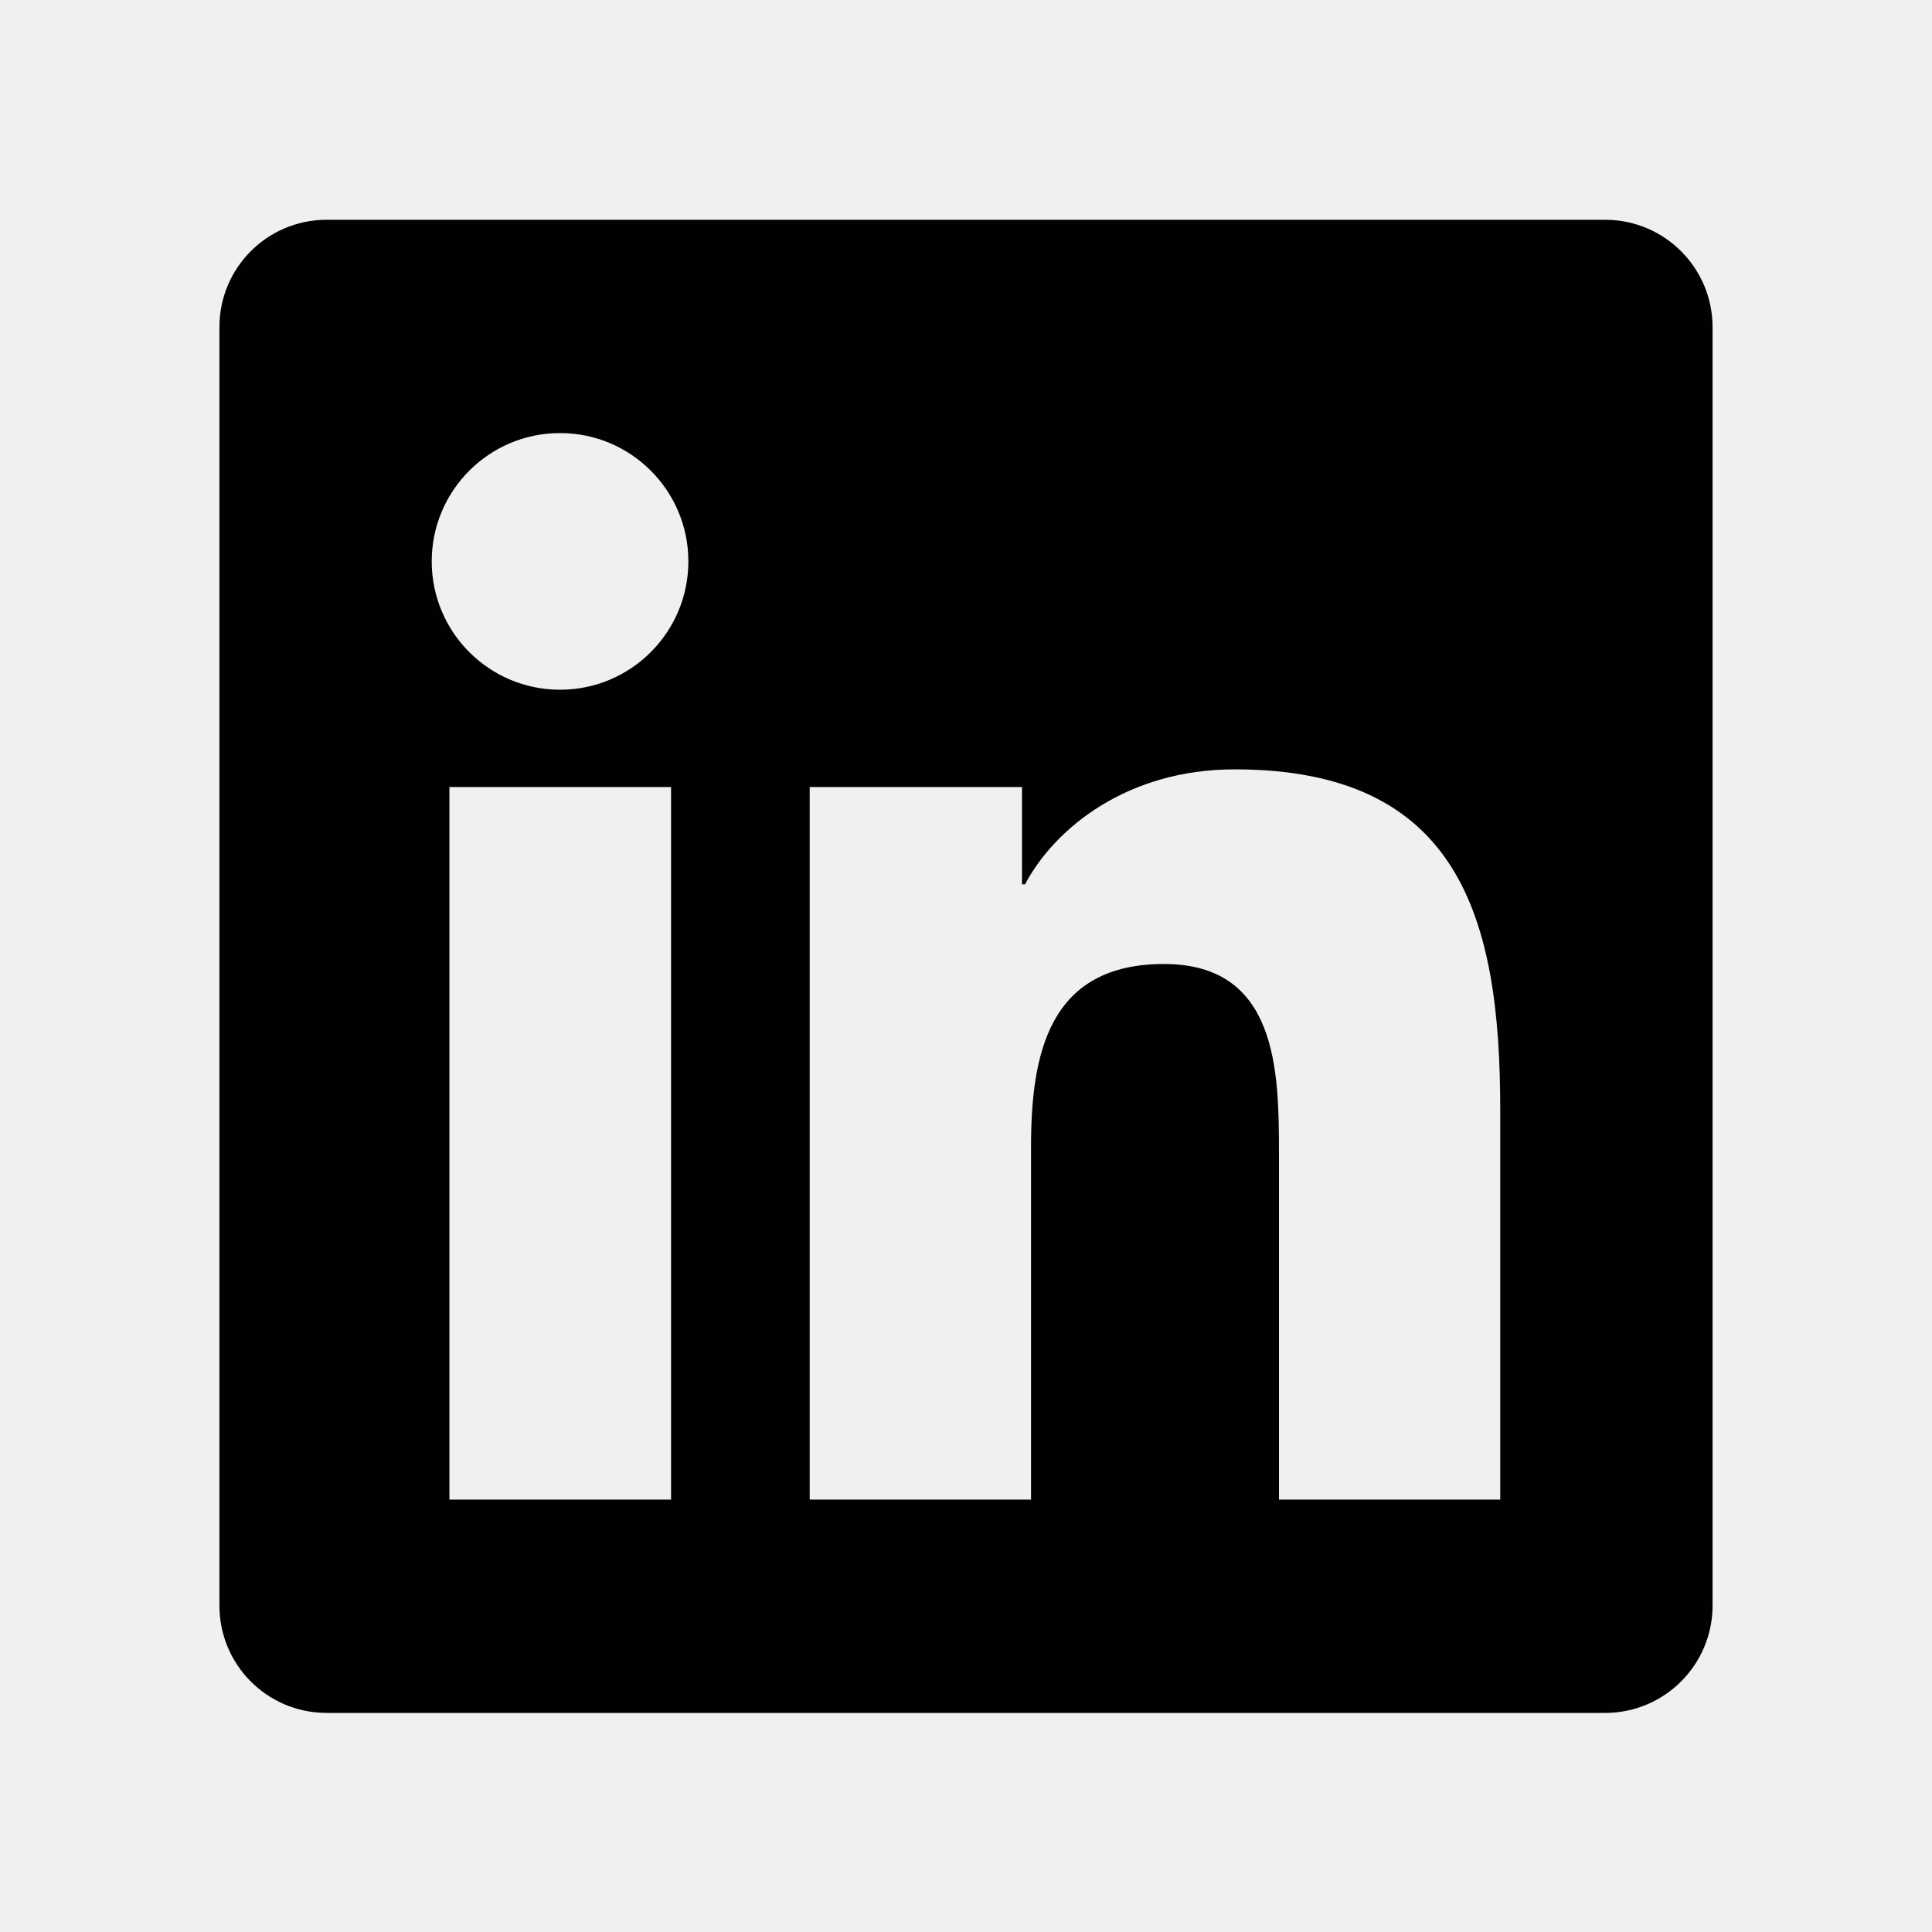
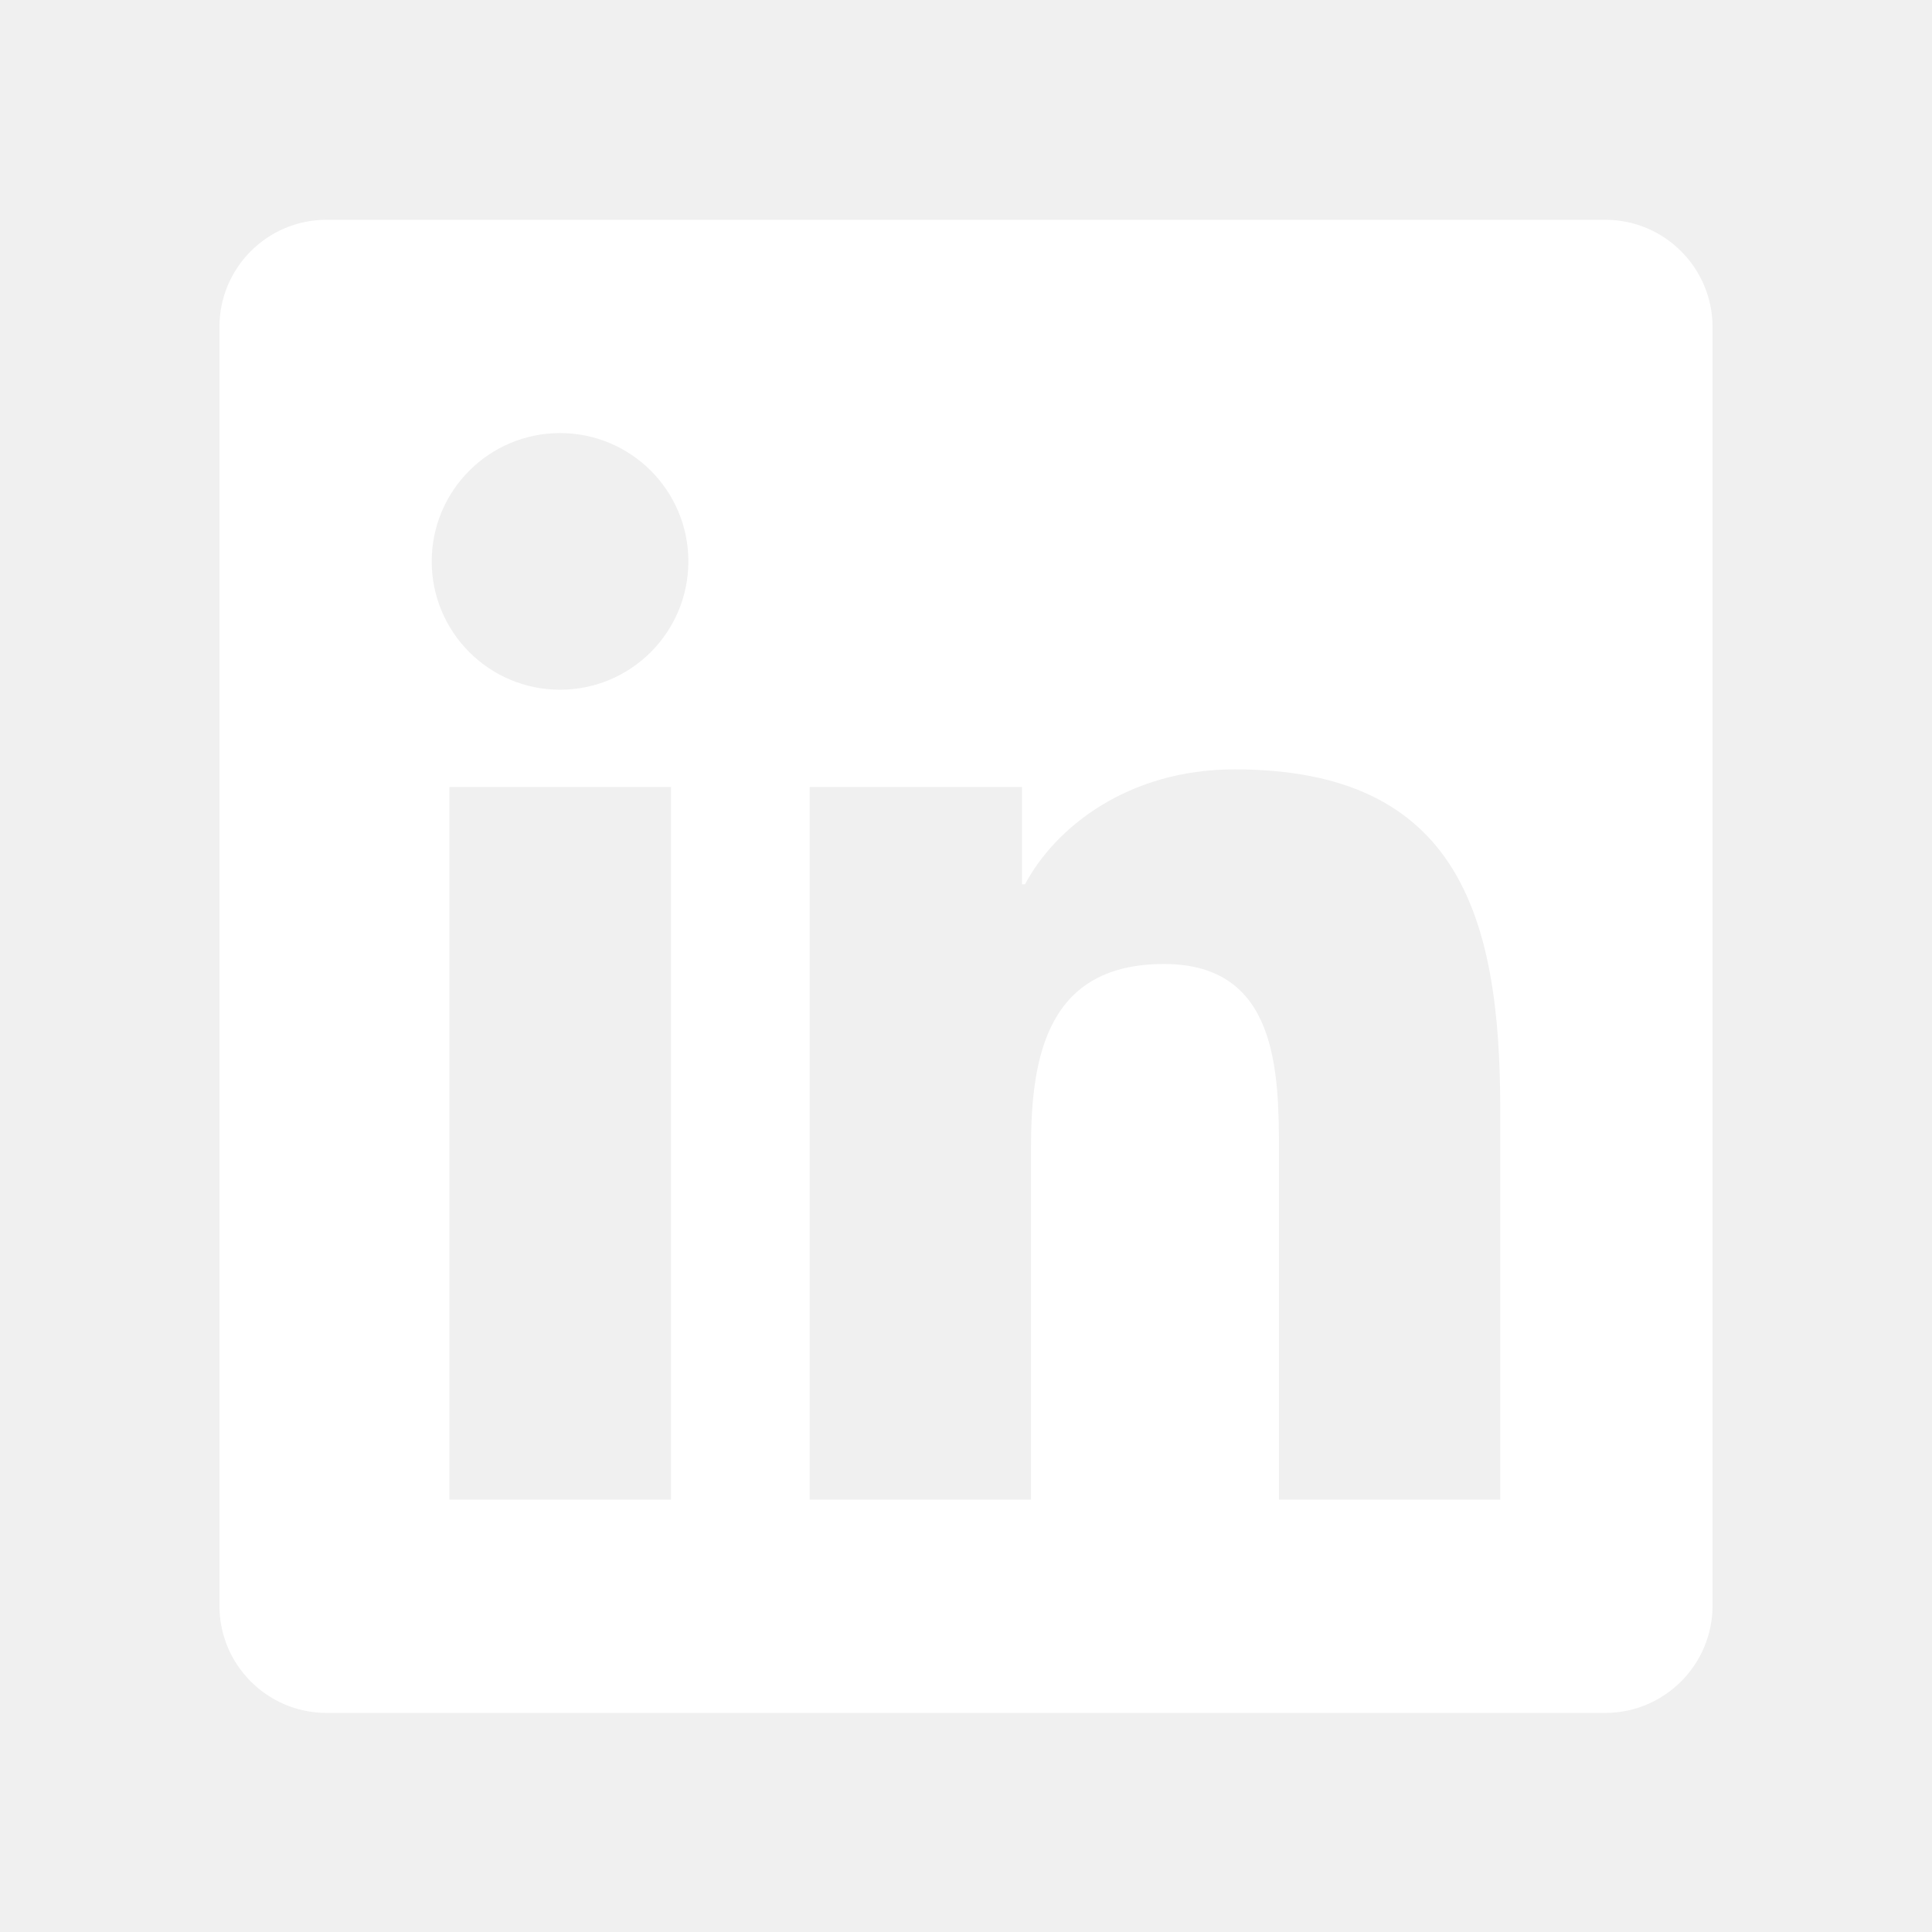
<svg xmlns="http://www.w3.org/2000/svg" id="Layer_1" data-name="Layer 1" viewBox="0 0 500 500">
  <defs>
-     <style>.cls-1{fill:#010101;}</style>
+     <style>.cls-1{fill:#ffffff;}</style>
  </defs>
  <path class="cls-1" d="M415.61,56.88H84.31A27.73,27.73,0,0,0,56.79,84.74v330.7A27.73,27.73,0,0,0,84.31,443.3h331.3a27.8,27.8,0,0,0,27.6-27.86V84.74A27.8,27.8,0,0,0,415.61,56.88Zm-242,331.21H116.31V203.68h57.36V388.09ZM144.94,178.5a33.21,33.21,0,1,1,33.21-33.21A33.22,33.22,0,0,1,144.94,178.5ZM388.26,388.09H331v-89.7c0-21.39-.43-48.91-29.76-48.91-29.84,0-34.41,23.29-34.41,47.36v91.25H209.55V203.68h54.94v25.19h.78c7.67-14.49,26.39-29.76,54.25-29.76,58,0,68.74,38.21,68.74,87.89Z" />
</svg>
